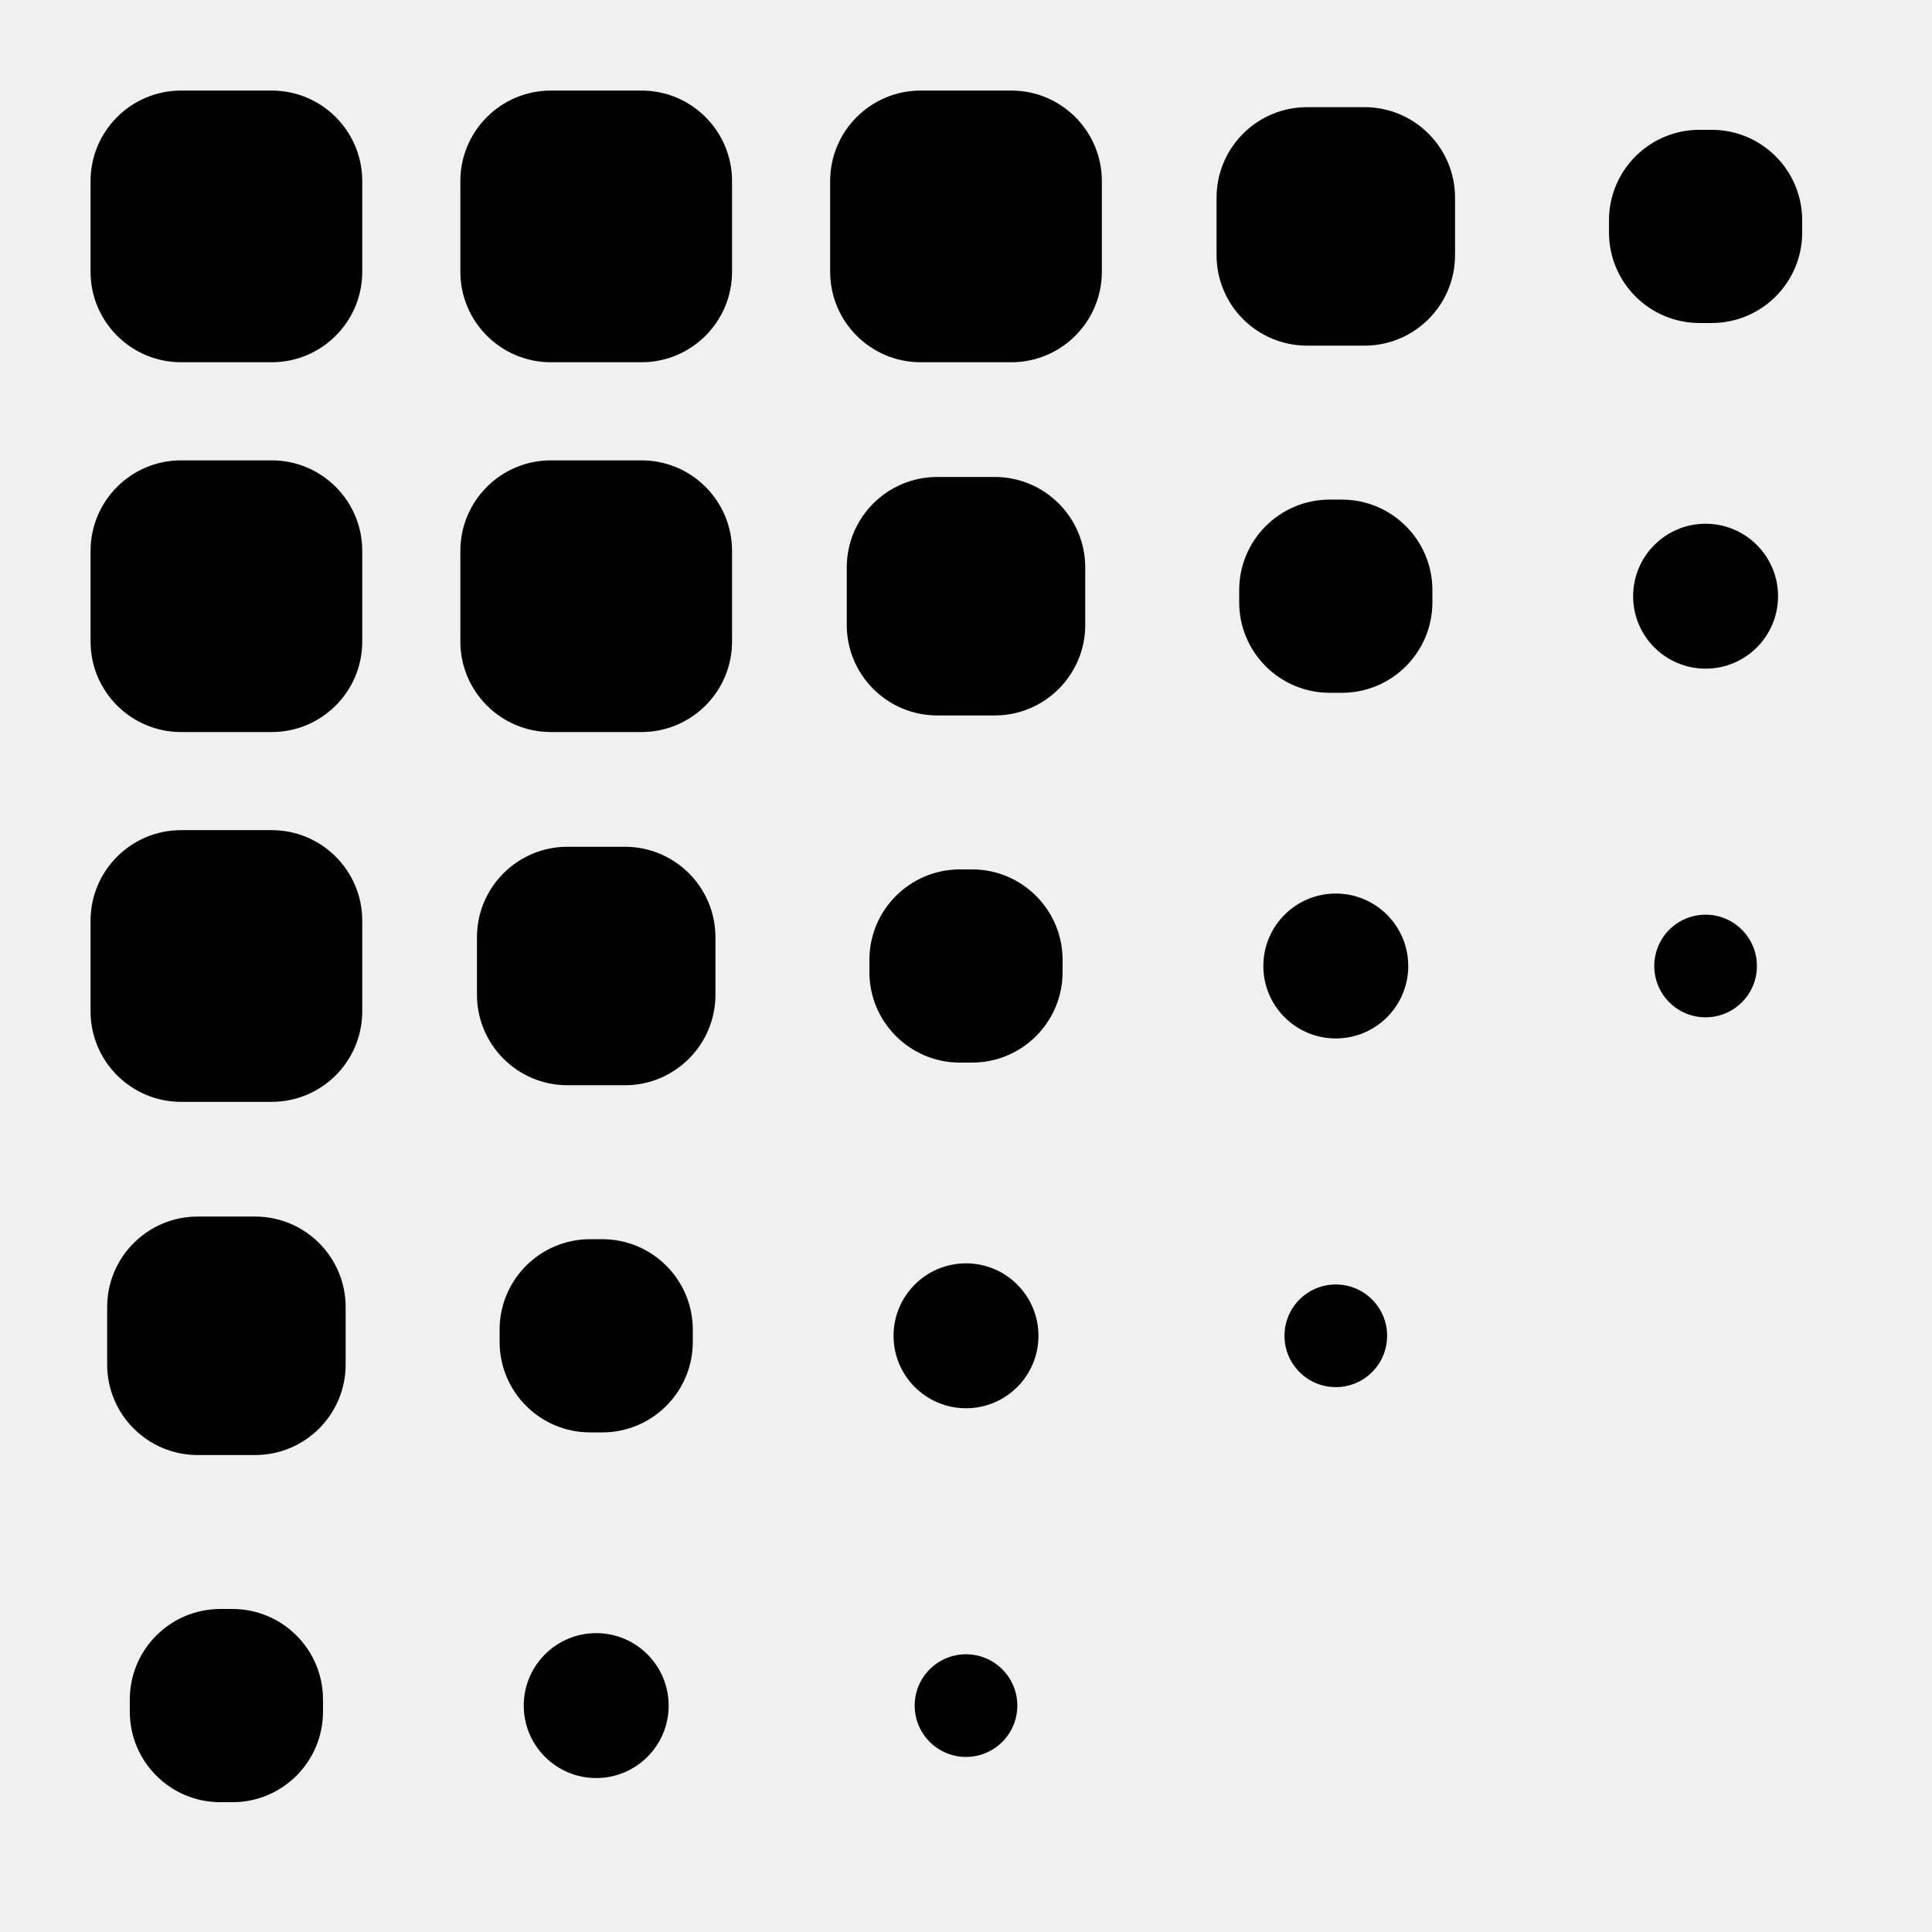
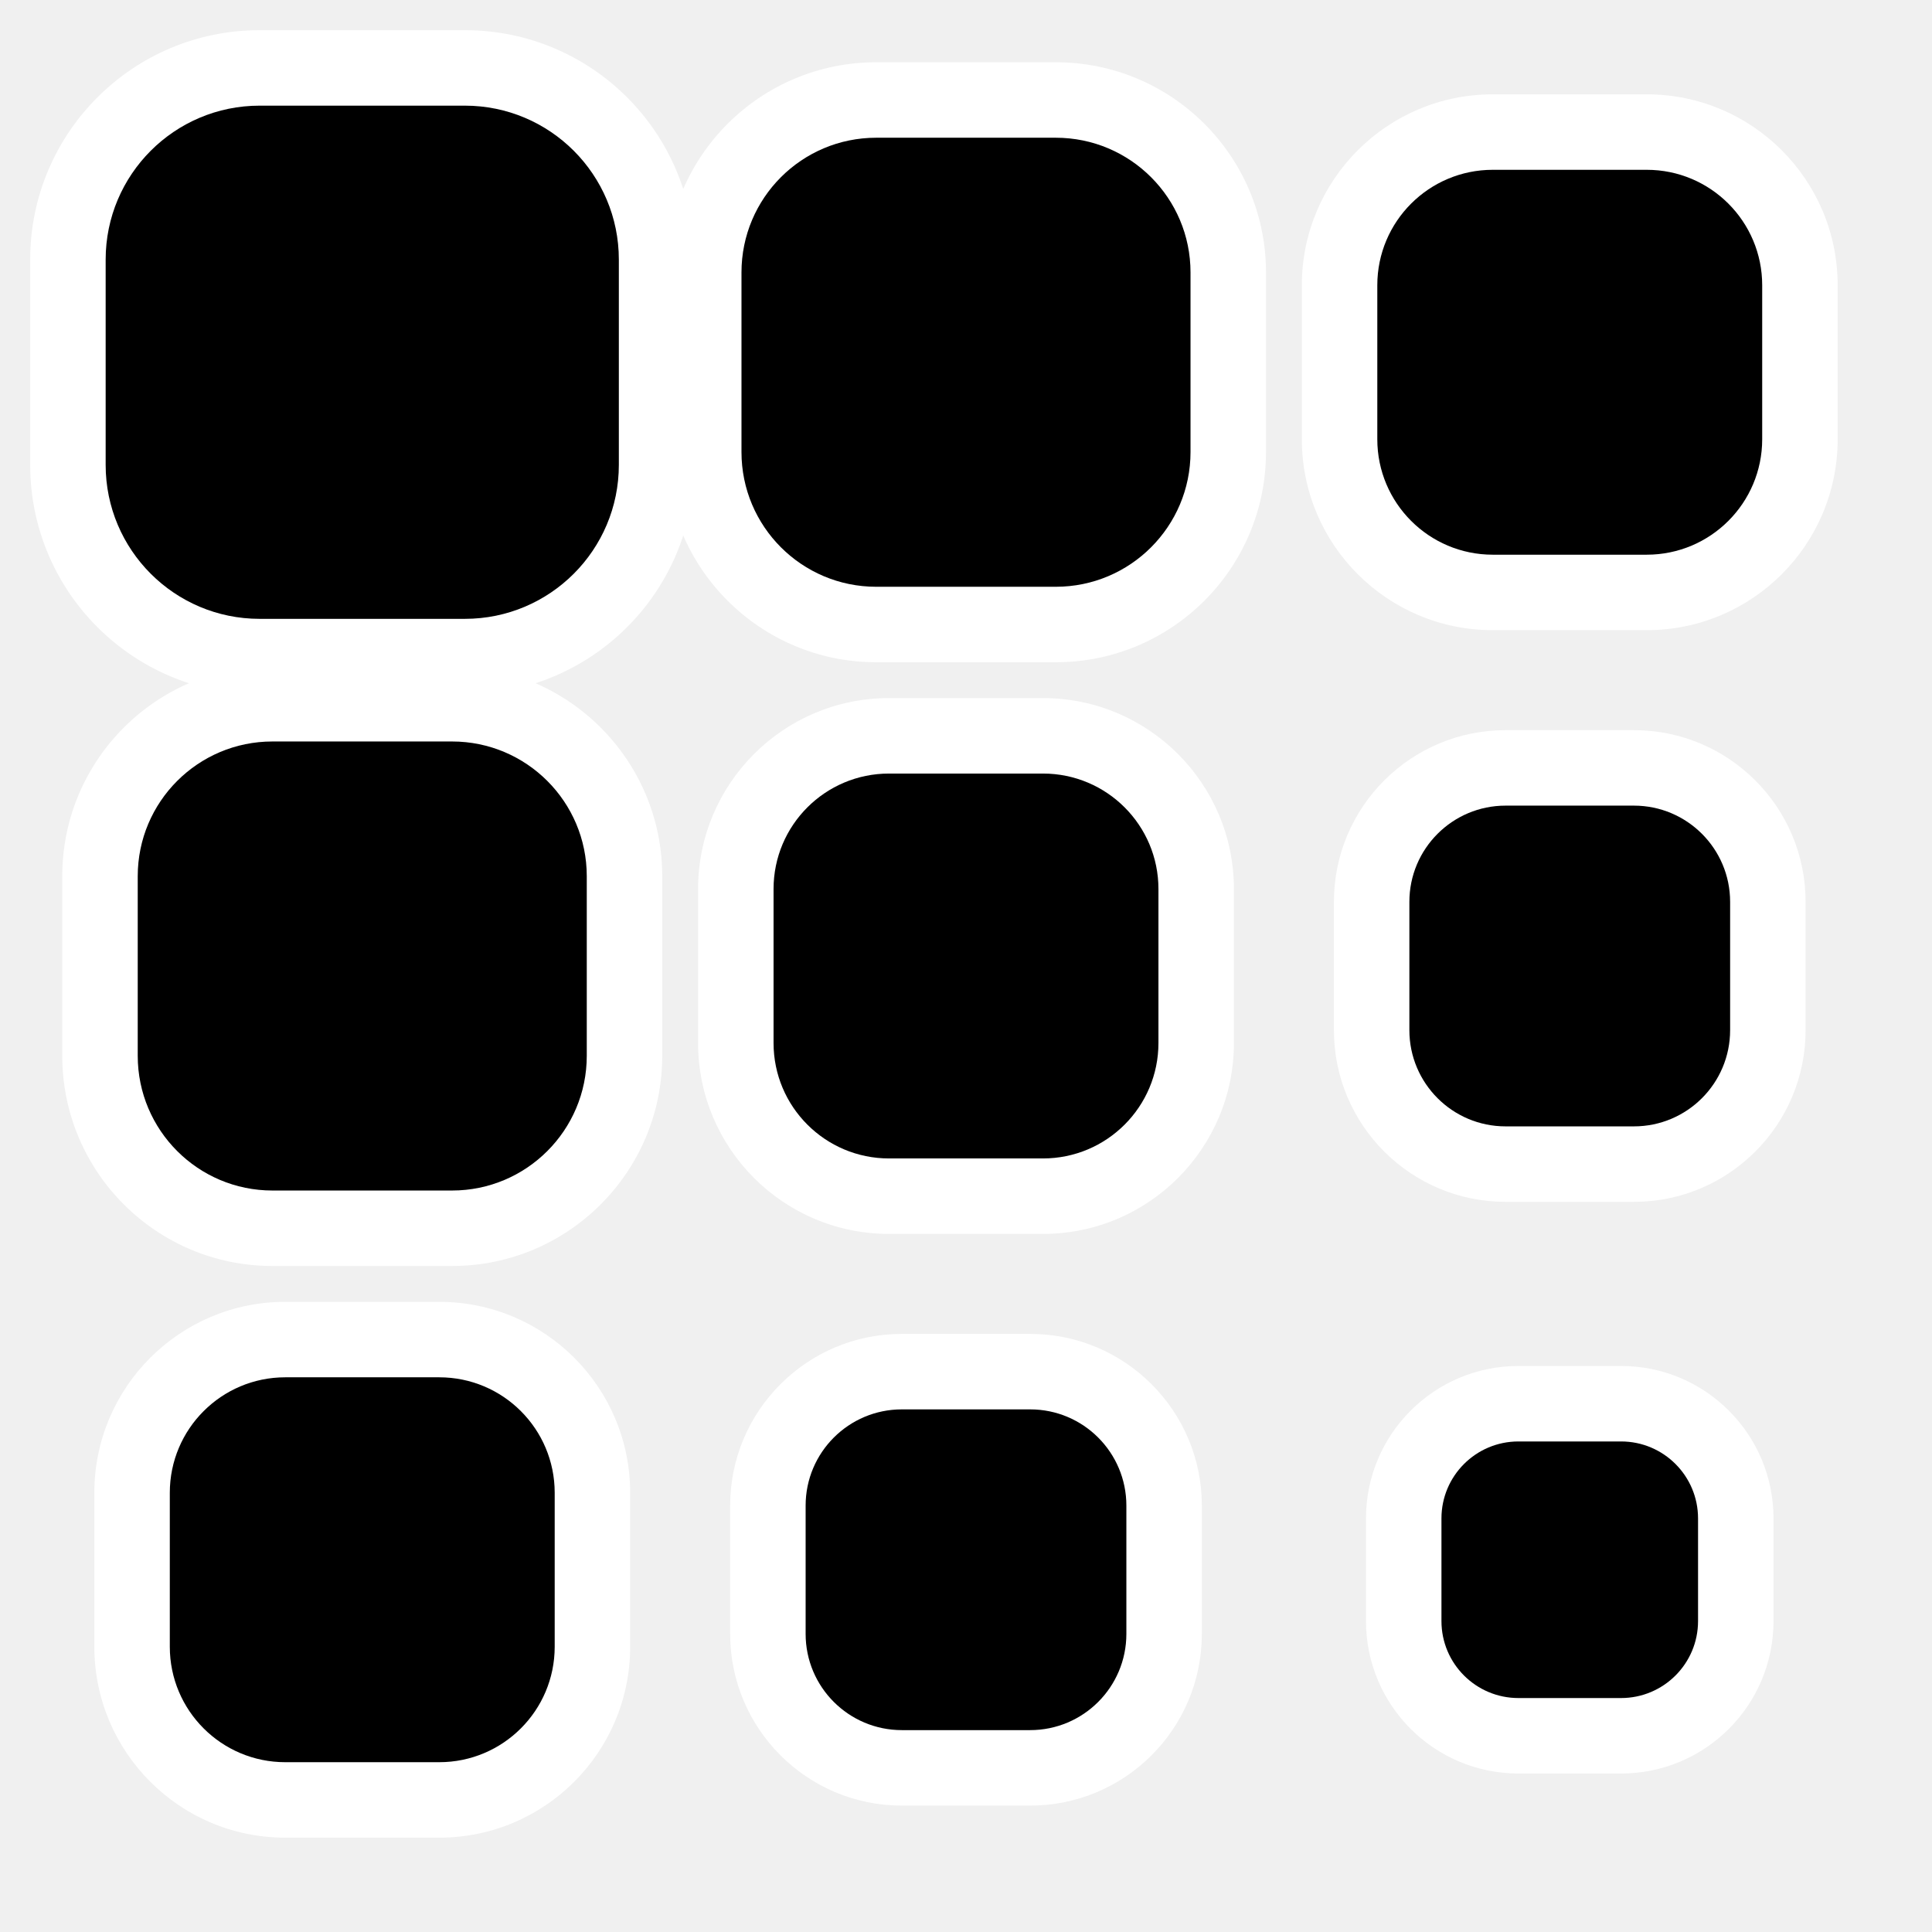
<svg xmlns="http://www.w3.org/2000/svg" width="256" height="256" viewBox="0 0 256 256">
+   <g fill="white">
+     <rect x="4" y="4" width="88" height="88" rx="30.4" />
+     <rect x="88.25" y="8.25" width="79.5" height="79.5" rx="27.85" />
+     <rect x="172.5" y="12.5" width="71" height="71" rx="25.3" />
+     <rect x="8.25" y="88.25" width="79.5" height="79.5" rx="27.85" />
+     <rect x="92.5" y="92.5" width="71" height="71" rx="25.3" />
+     <rect x="176.75" y="96.75" width="62.5" height="62.5" rx="22.75" />
+     <rect x="12.5" y="172.5" width="71" height="71" rx="25.3" />
+     <rect x="96.75" y="176.75" width="62.5" height="62.5" rx="22.75" />
+     <rect x="181" y="181" width="54" height="54" rx="20.2" />
+   </g>
  <g fill="currentColor">
-     <rect x="12.00" y="12.00" width="36.00" height="36.00" rx="12.00" />
-     <rect x="61.00" y="12.00" width="36.00" height="36.00" rx="12.00" />
-     <rect x="110.00" y="12.00" width="36.00" height="36.00" rx="12.00" />
-     <rect x="161.20" y="14.20" width="31.60" height="31.60" rx="12.00" />
-     <rect x="213.20" y="17.20" width="25.60" height="25.60" rx="12.00" />
-     <rect x="12.00" y="61.00" width="36.00" height="36.00" rx="12.00" />
-     <rect x="61.00" y="61.00" width="36.00" height="36.00" rx="12.00" />
-     <rect x="112.20" y="63.20" width="31.60" height="31.60" rx="12.00" />
-     <rect x="164.20" y="66.20" width="25.60" height="25.60" rx="12.00" />
-     <rect x="216.40" y="69.40" width="19.20" height="19.20" rx="9.60" />
-     <rect x="12.00" y="110.00" width="36.00" height="36.00" rx="12.00" />
-     <rect x="63.20" y="112.20" width="31.60" height="31.60" rx="12.00" />
-     <rect x="115.20" y="115.20" width="25.60" height="25.60" rx="12.00" />
-     <rect x="167.40" y="118.40" width="19.20" height="19.20" rx="9.60" />
-     <rect x="219.20" y="121.20" width="13.60" height="13.60" rx="6.80" />
-     <rect x="14.20" y="161.20" width="31.60" height="31.60" rx="12.00" />
-     <rect x="66.20" y="164.20" width="25.60" height="25.60" rx="12.00" />
-     <rect x="118.40" y="167.40" width="19.20" height="19.20" rx="9.60" />
-     <rect x="170.20" y="170.20" width="13.60" height="13.60" rx="6.80" />
-     <rect x="17.20" y="213.20" width="25.60" height="25.60" rx="12.00" />
-     <rect x="69.40" y="216.40" width="19.20" height="19.20" rx="9.60" />
-     <rect x="121.20" y="219.20" width="13.60" height="13.60" rx="6.80" />
+     <rect x="14" y="14" width="68" height="68" rx="20.4" />
+     <rect x="98.25" y="18.25" width="59.5" height="59.5" rx="17.85" />
+     <rect x="182.5" y="22.5" width="51" height="51" rx="15.3" />
+     <rect x="18.25" y="98.25" width="59.5" height="59.5" rx="17.85" />
+     <rect x="102.5" y="102.5" width="51" height="51" rx="15.3" />
+     <rect x="186.75" y="106.75" width="42.5" height="42.5" rx="12.75" />
+     <rect x="22.5" y="182.5" width="51" height="51" rx="15.3" />
+     <rect x="106.75" y="186.75" width="42.5" height="42.5" rx="12.75" />
+     <rect x="191" y="191" width="34" height="34" rx="10.2" />
  </g>
</svg>
